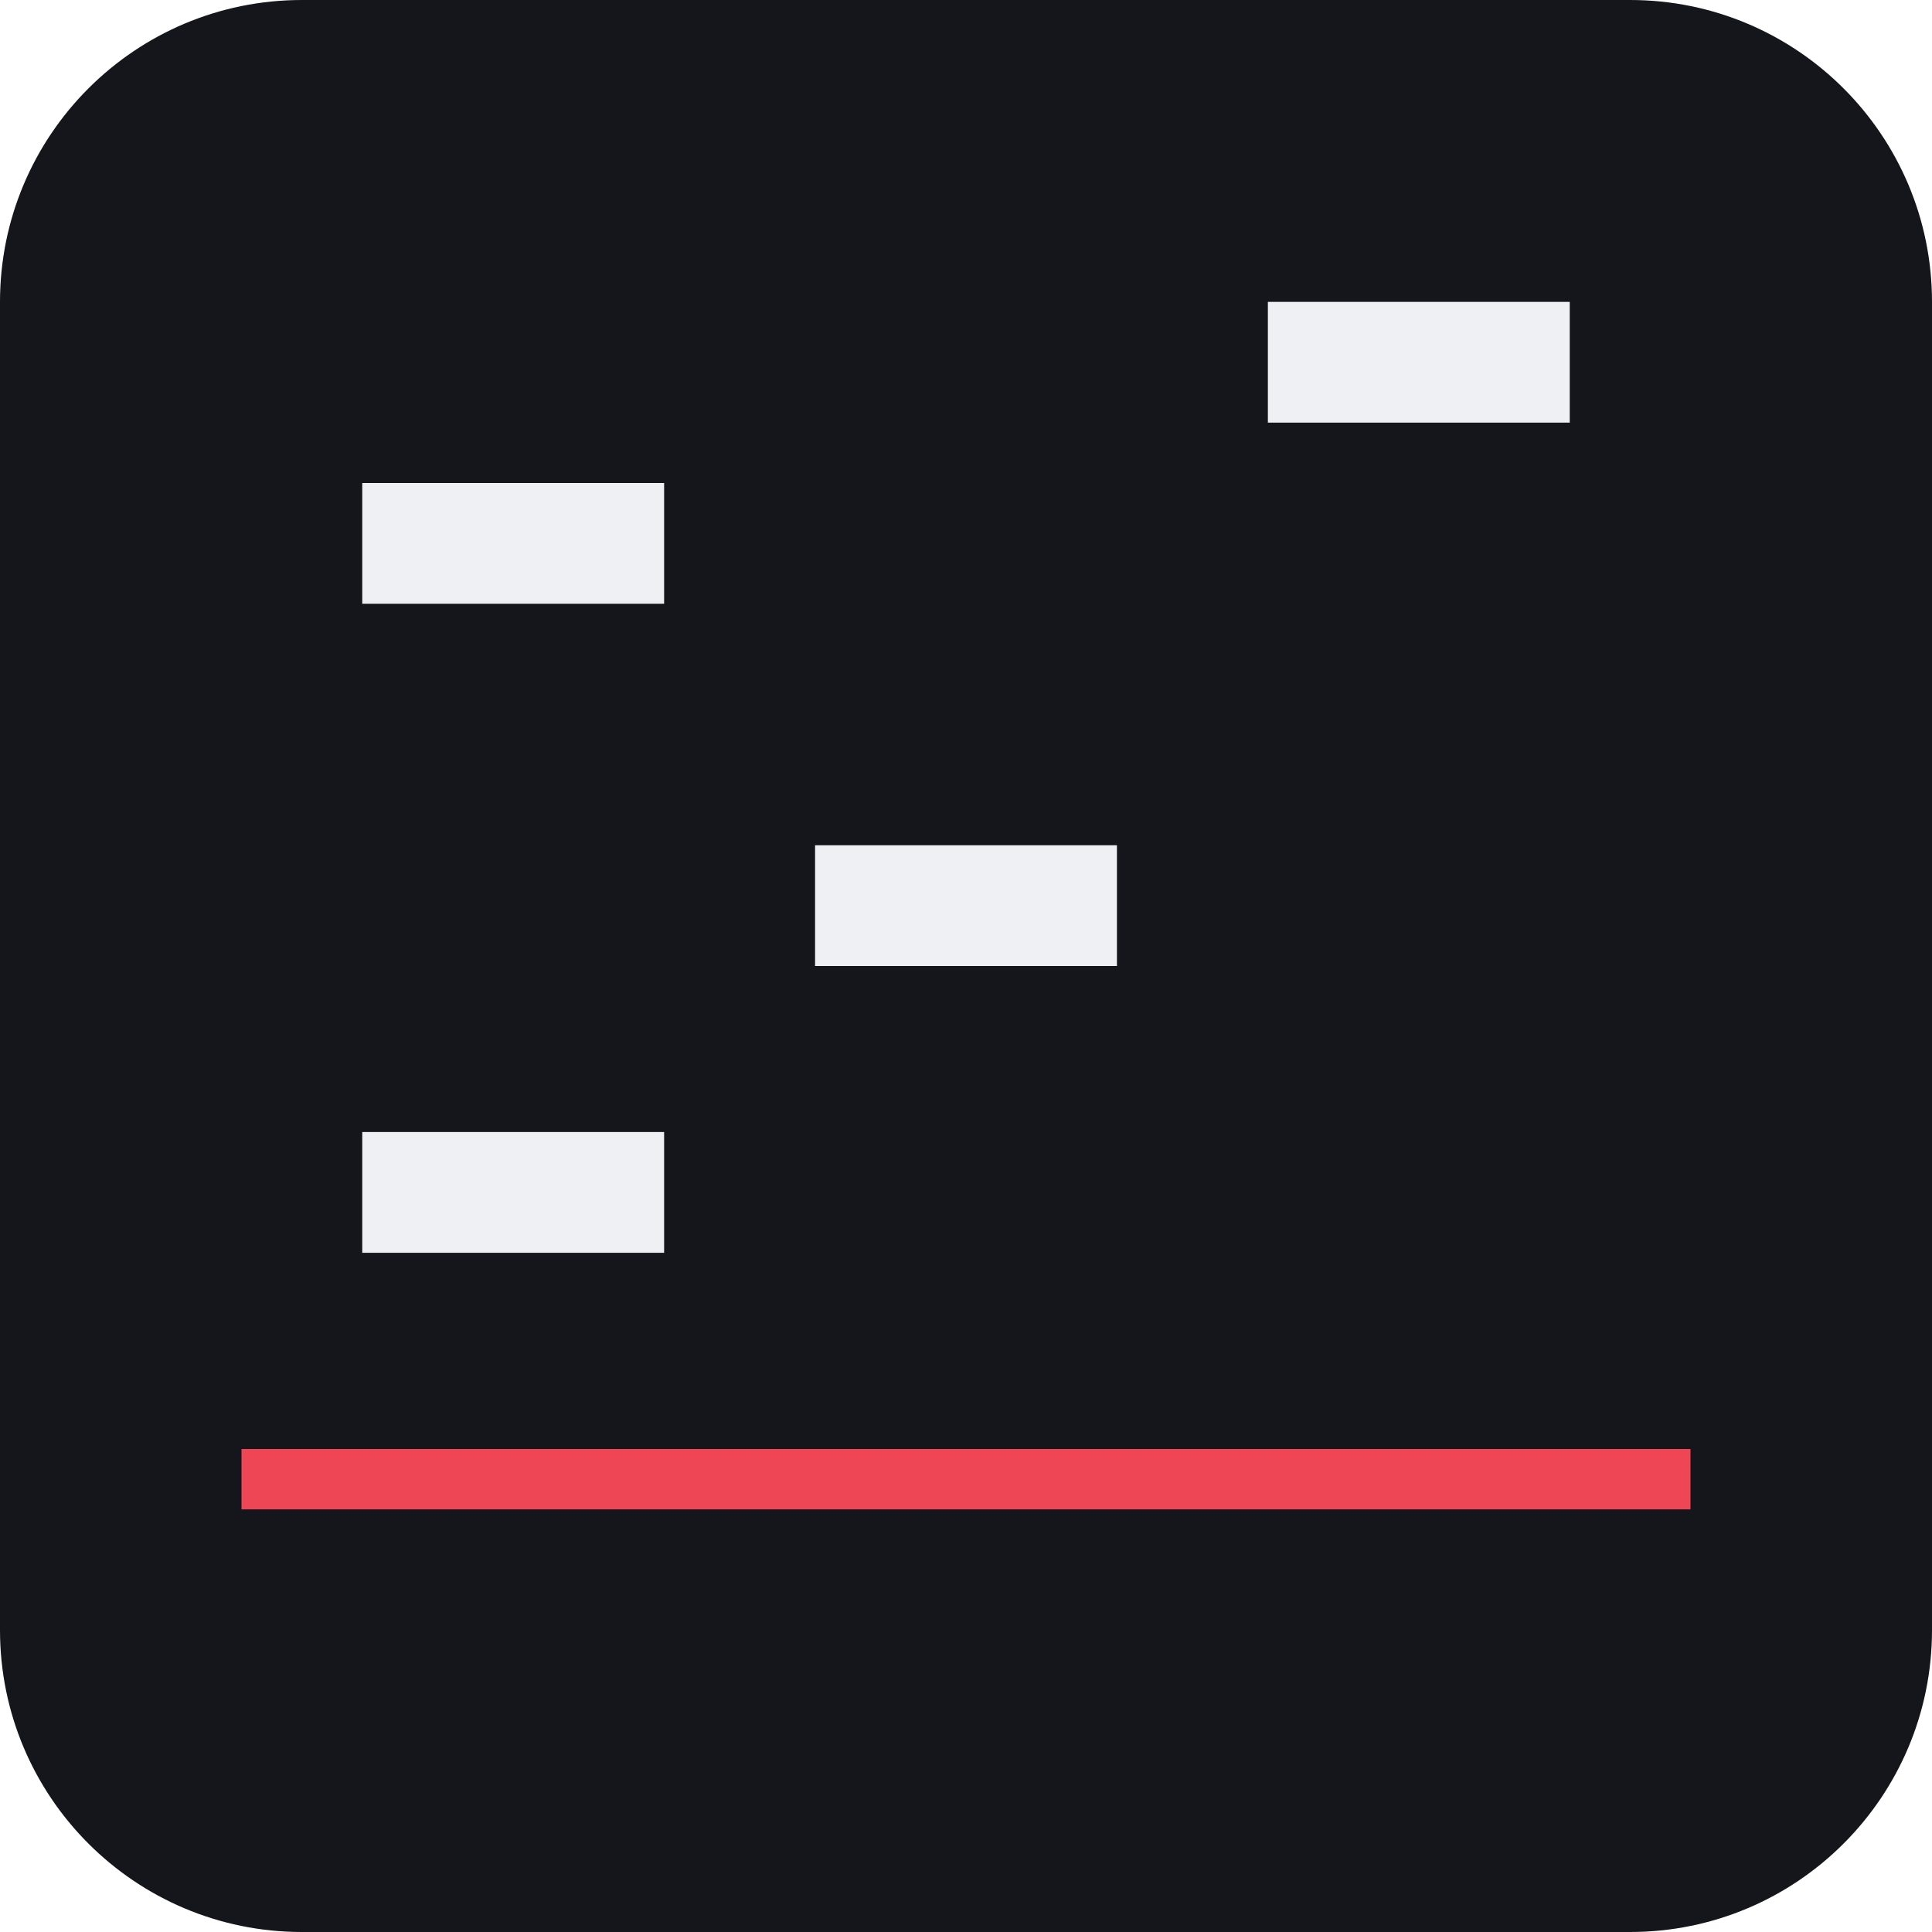
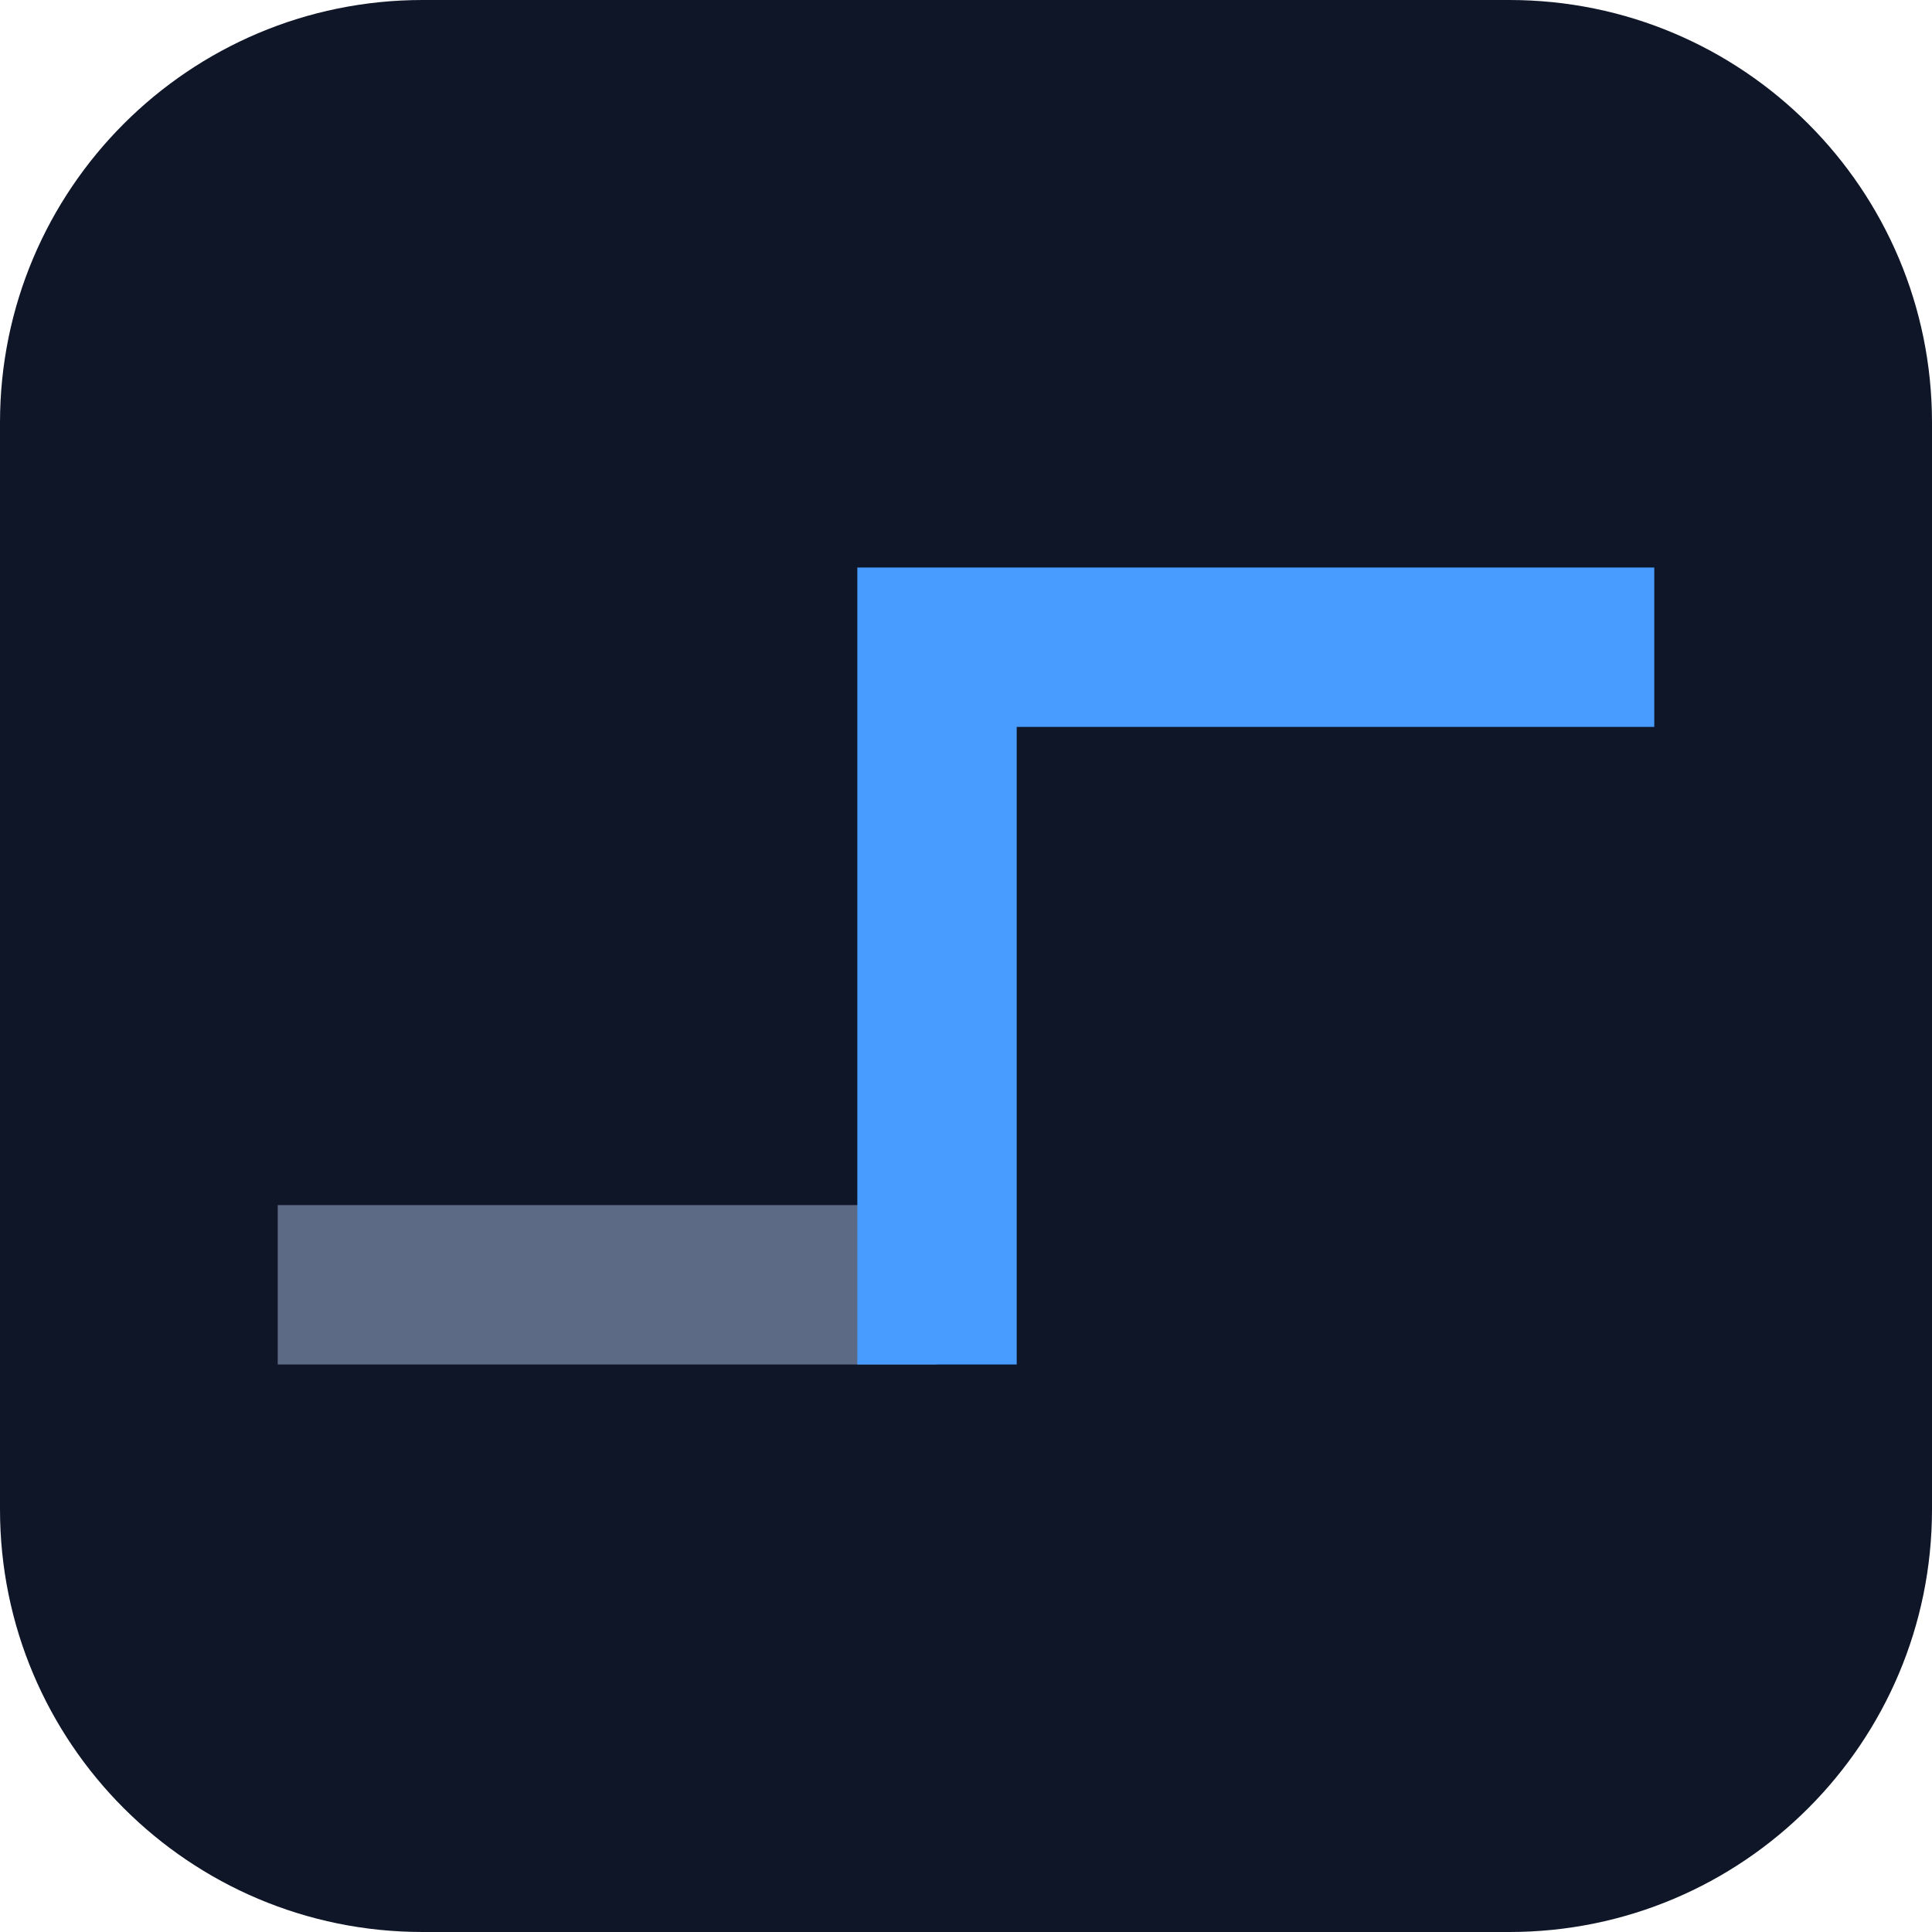
- <svg xmlns="http://www.w3.org/2000/svg" viewBox="0 0 256 256">
-   <rect width="256" height="256" rx="40" fill="#14161c" />
-   <g fill="#eef0f4">
-     <rect x="48" y="64" width="40" height="16" />
-     <rect x="108" y="112" width="40" height="16" />
-     <rect x="168" y="40" width="40" height="16" />
-     <rect x="48" y="150" width="40" height="16" />
+ <svg xmlns="http://www.w3.org/2000/svg" width="512" height="512" viewBox="0 0 512 512" fill="none">
+   <g id="actuon">
+     <rect width="512" height="512" rx="112" fill="#0F1628" />
+     <g id="mark">
+       <path id="Vector" d="M73.6 340.48H248.32" stroke="#5C6A86" stroke-width="42.24" />
+       <path id="Vector_2" d="M248.32 340.48V171.52H417.28" stroke="#489CFF" stroke-width="42.24" stroke-linecap="square" />
+     </g>
  </g>
-   <rect x="32" y="192" width="192" height="8" fill="#ef4655" />
</svg>
